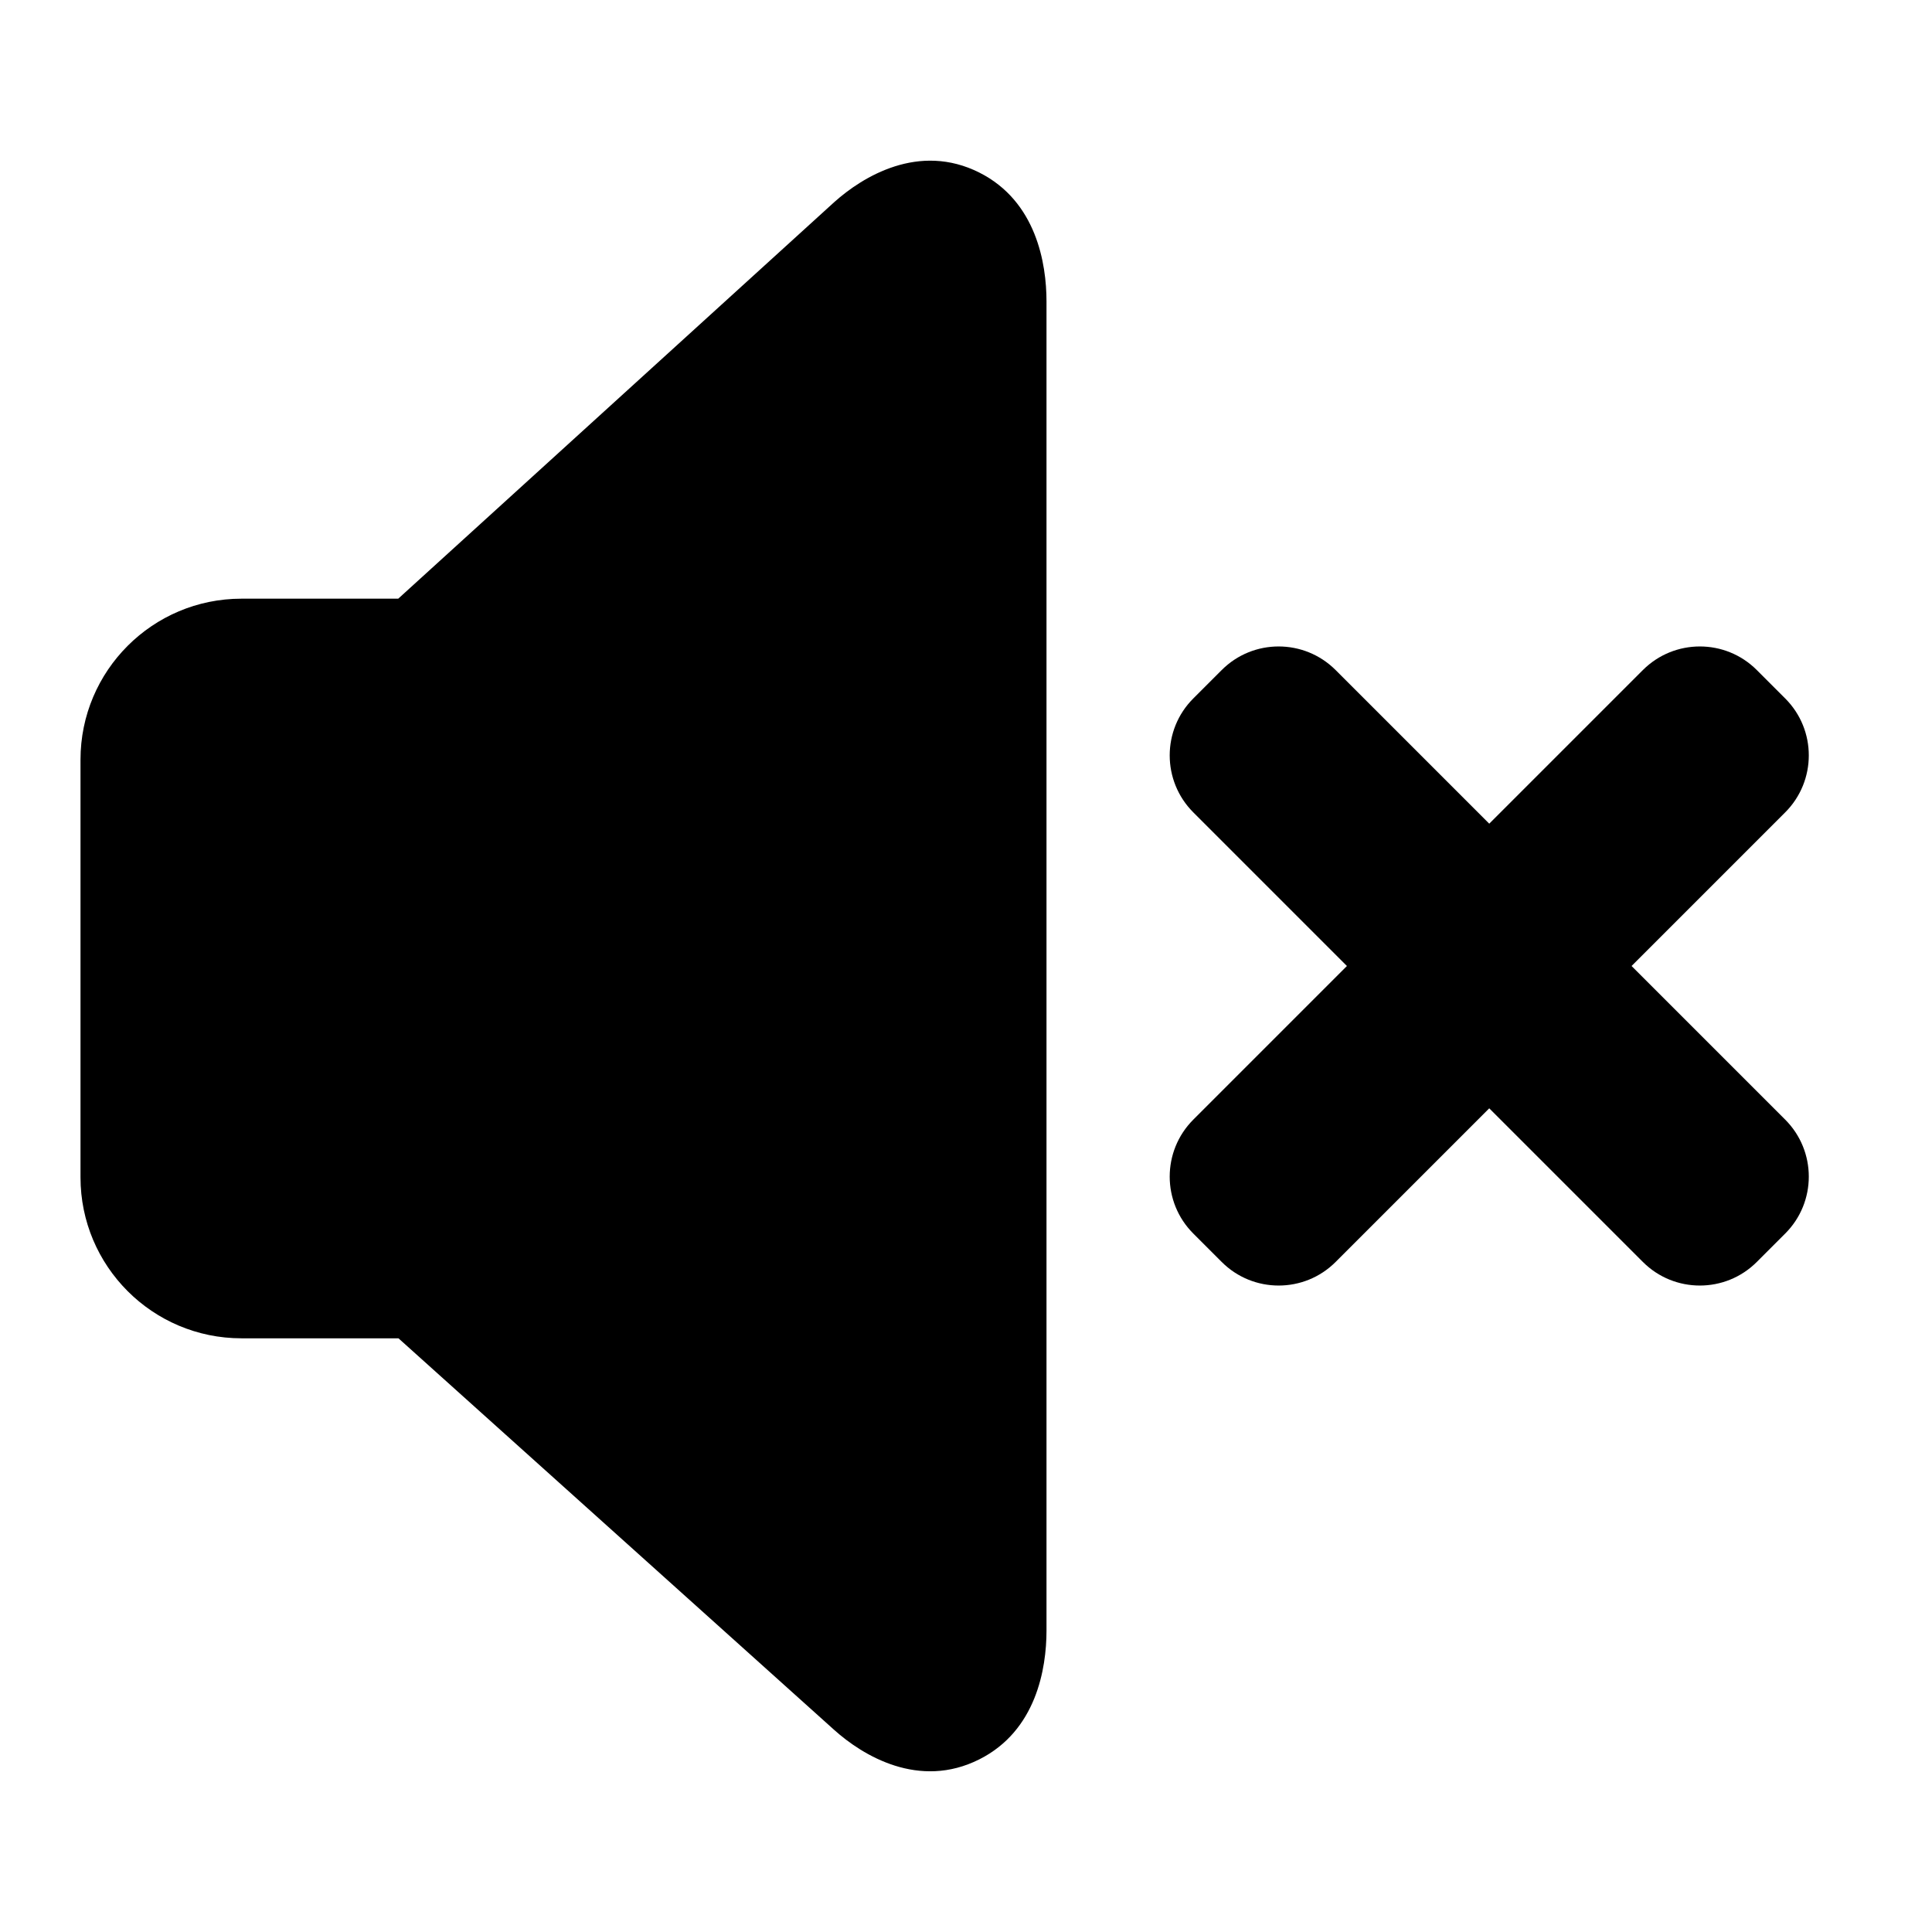
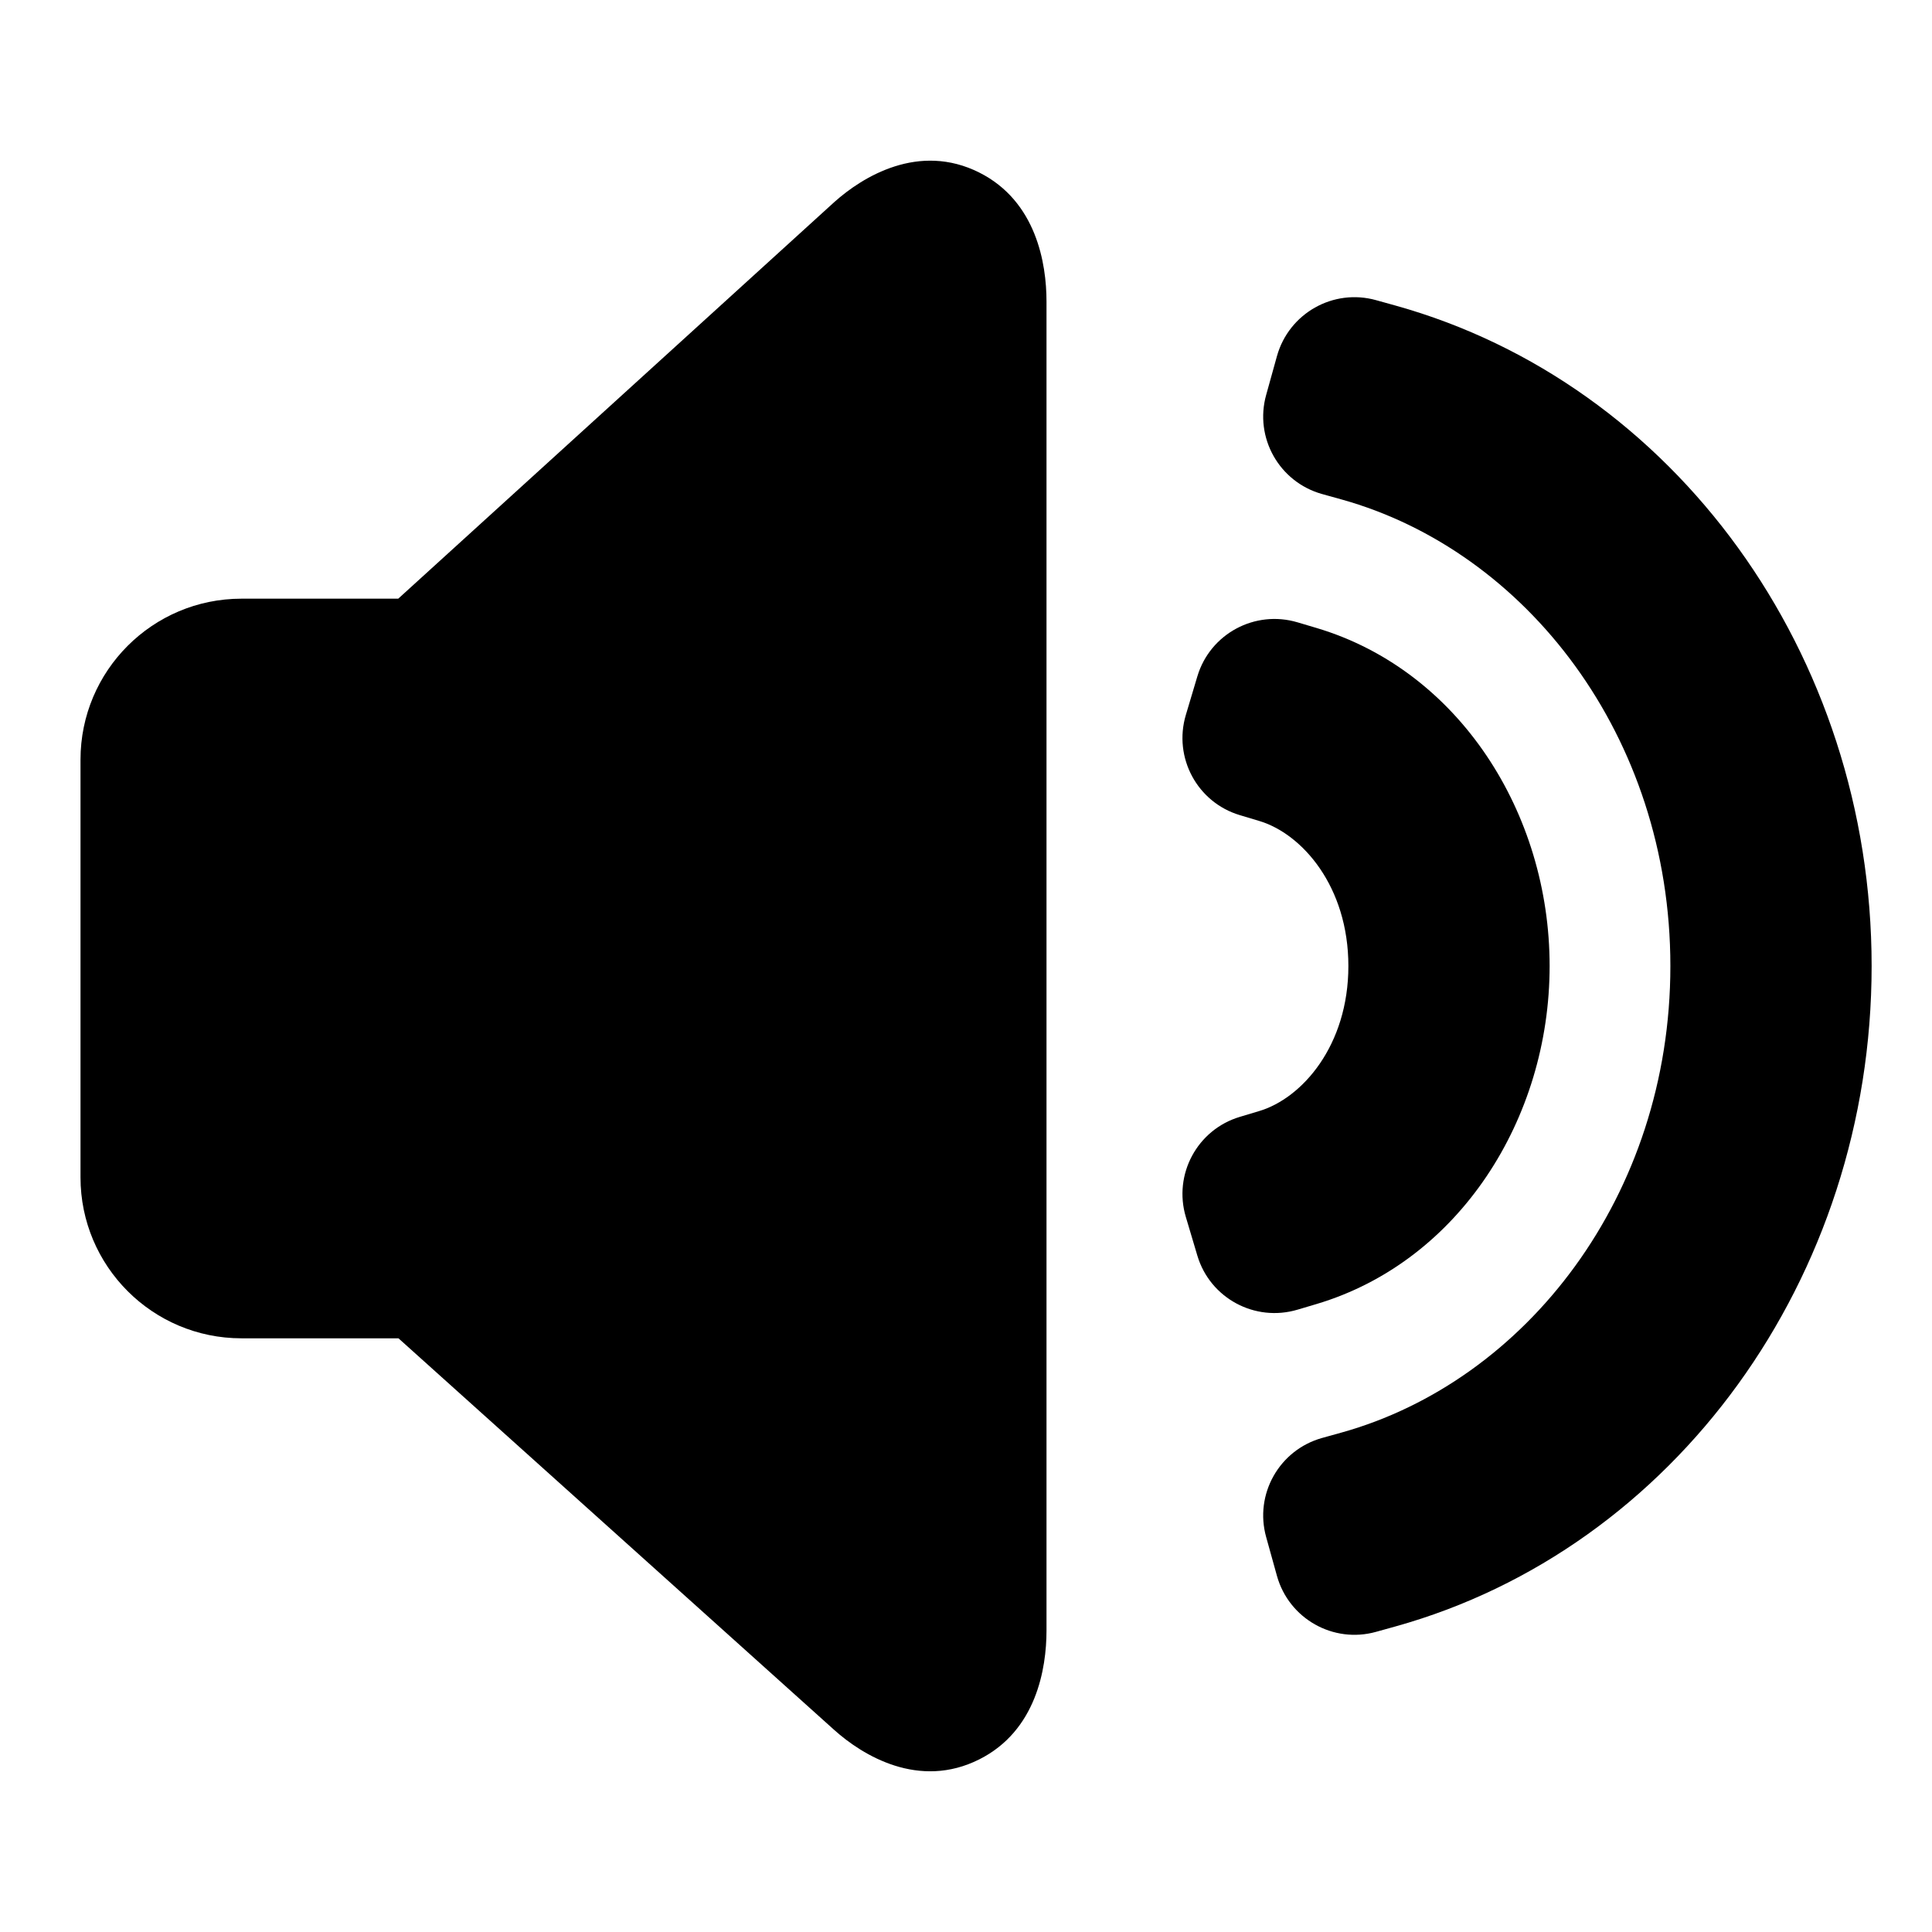
<svg xmlns="http://www.w3.org/2000/svg" width="800px" height="800px" viewBox="0 0 24 24" fill="none">
-   <path d="M12.166 2.144C12.873 2.5 13 3.273 13 3.745V20.256C13 20.729 12.872 21.5 12.166 21.855C11.416 22.233 10.717 21.808 10.362 21.489L4.95 16.625H3C1.895 16.625 1 15.729 1 14.625L1 9.437C1 8.333 1.895 7.437 3 7.437H4.947L10.362 2.512C10.716 2.194 11.415 1.766 12.166 2.144Z" fill="#000000" />
-   <path d="M21.823 15.677C21.433 16.067 20.799 16.067 20.409 15.677L18.5 13.768L16.591 15.677C16.201 16.067 15.567 16.067 15.177 15.677L14.823 15.323C14.433 14.933 14.433 14.3 14.823 13.909L16.732 12L14.823 10.091C14.433 9.7 14.433 9.067 14.823 8.677L15.177 8.323C15.567 7.933 16.2 7.933 16.591 8.323L18.5 10.232L20.409 8.323C20.8 7.933 21.433 7.933 21.823 8.323L22.177 8.677C22.567 9.067 22.567 9.7 22.177 10.091L20.268 12L22.177 13.909C22.567 14.3 22.567 14.933 22.177 15.323L21.823 15.677Z" fill="#000000" />
+   <path d="M13 3.745C13 3.273 12.873 2.5 12.166 2.144C11.415 1.766 10.716 2.194 10.362 2.512L4.947 7.437H3C1.895 7.437 1 8.333 1 9.437L1 14.625C1 15.729 1.895 16.625 3 16.625H4.95L10.362 21.489C10.717 21.808 11.416 22.233 12.166 21.855C12.872 21.5 13 20.729 13 20.256V3.745Z" fill="#000000" />
+   <path d="M17.336 3.796L17.095 3.729C16.563 3.58 16.012 3.891 15.863 4.423L15.729 4.905C15.58 5.437 15.891 5.988 16.423 6.137L16.664 6.204C18.955 6.843 20.75 9.146 20.75 12C20.75 14.854 18.955 17.157 16.664 17.796L16.423 17.863C15.891 18.012 15.58 18.563 15.729 19.095L15.863 19.577C16.012 20.109 16.563 20.42 17.095 20.271L17.336 20.204C20.796 19.239 23.25 15.882 23.25 12C23.25 8.118 20.796 4.761 17.336 3.796Z" fill="#000000" />
+   <path d="M16.358 7.802L16.119 7.731C15.589 7.573 15.032 7.873 14.874 8.402L14.731 8.881C14.573 9.411 14.873 9.968 15.402 10.126L15.642 10.198C16.175 10.357 16.75 11.012 16.75 12C16.75 12.988 16.175 13.643 15.642 13.802L15.402 13.874C14.873 14.032 14.573 14.589 14.731 15.118L14.874 15.598C15.032 16.127 15.589 16.427 16.119 16.269L16.358 16.198C18.125 15.669 19.25 13.899 19.25 12C19.25 10.101 18.125 8.331 16.358 7.802Z" fill="#000000" />
</svg>
